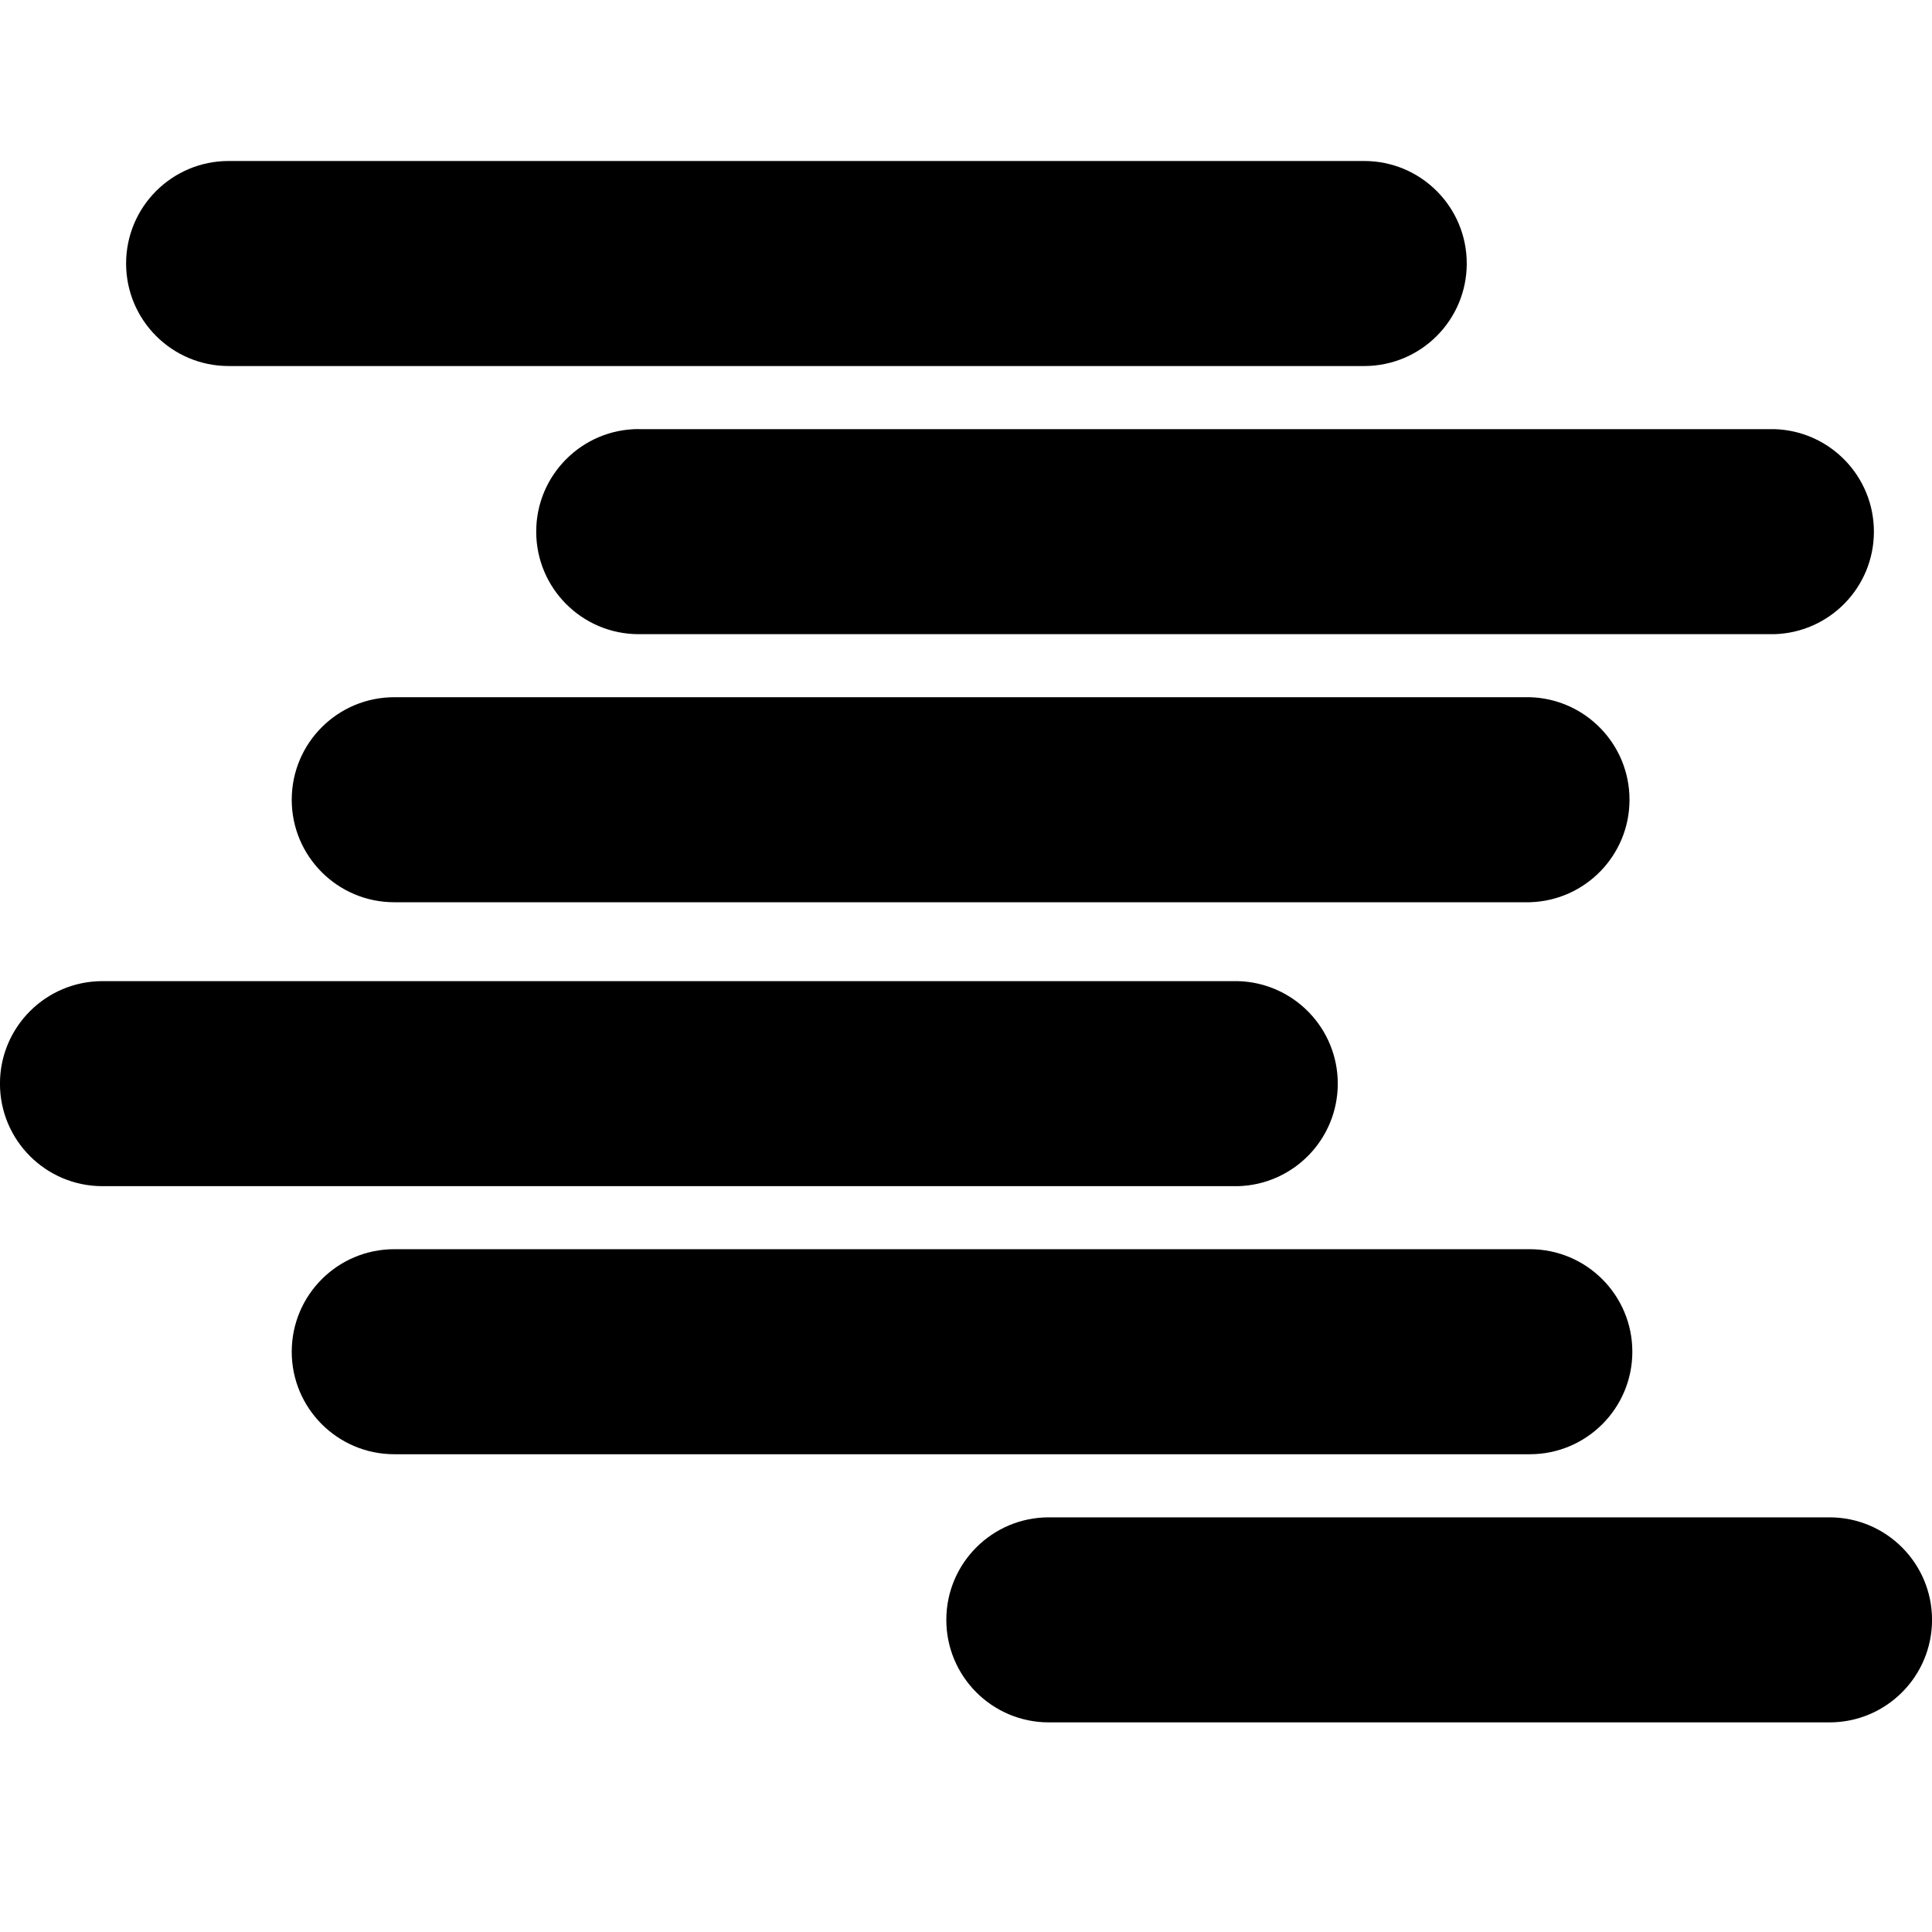
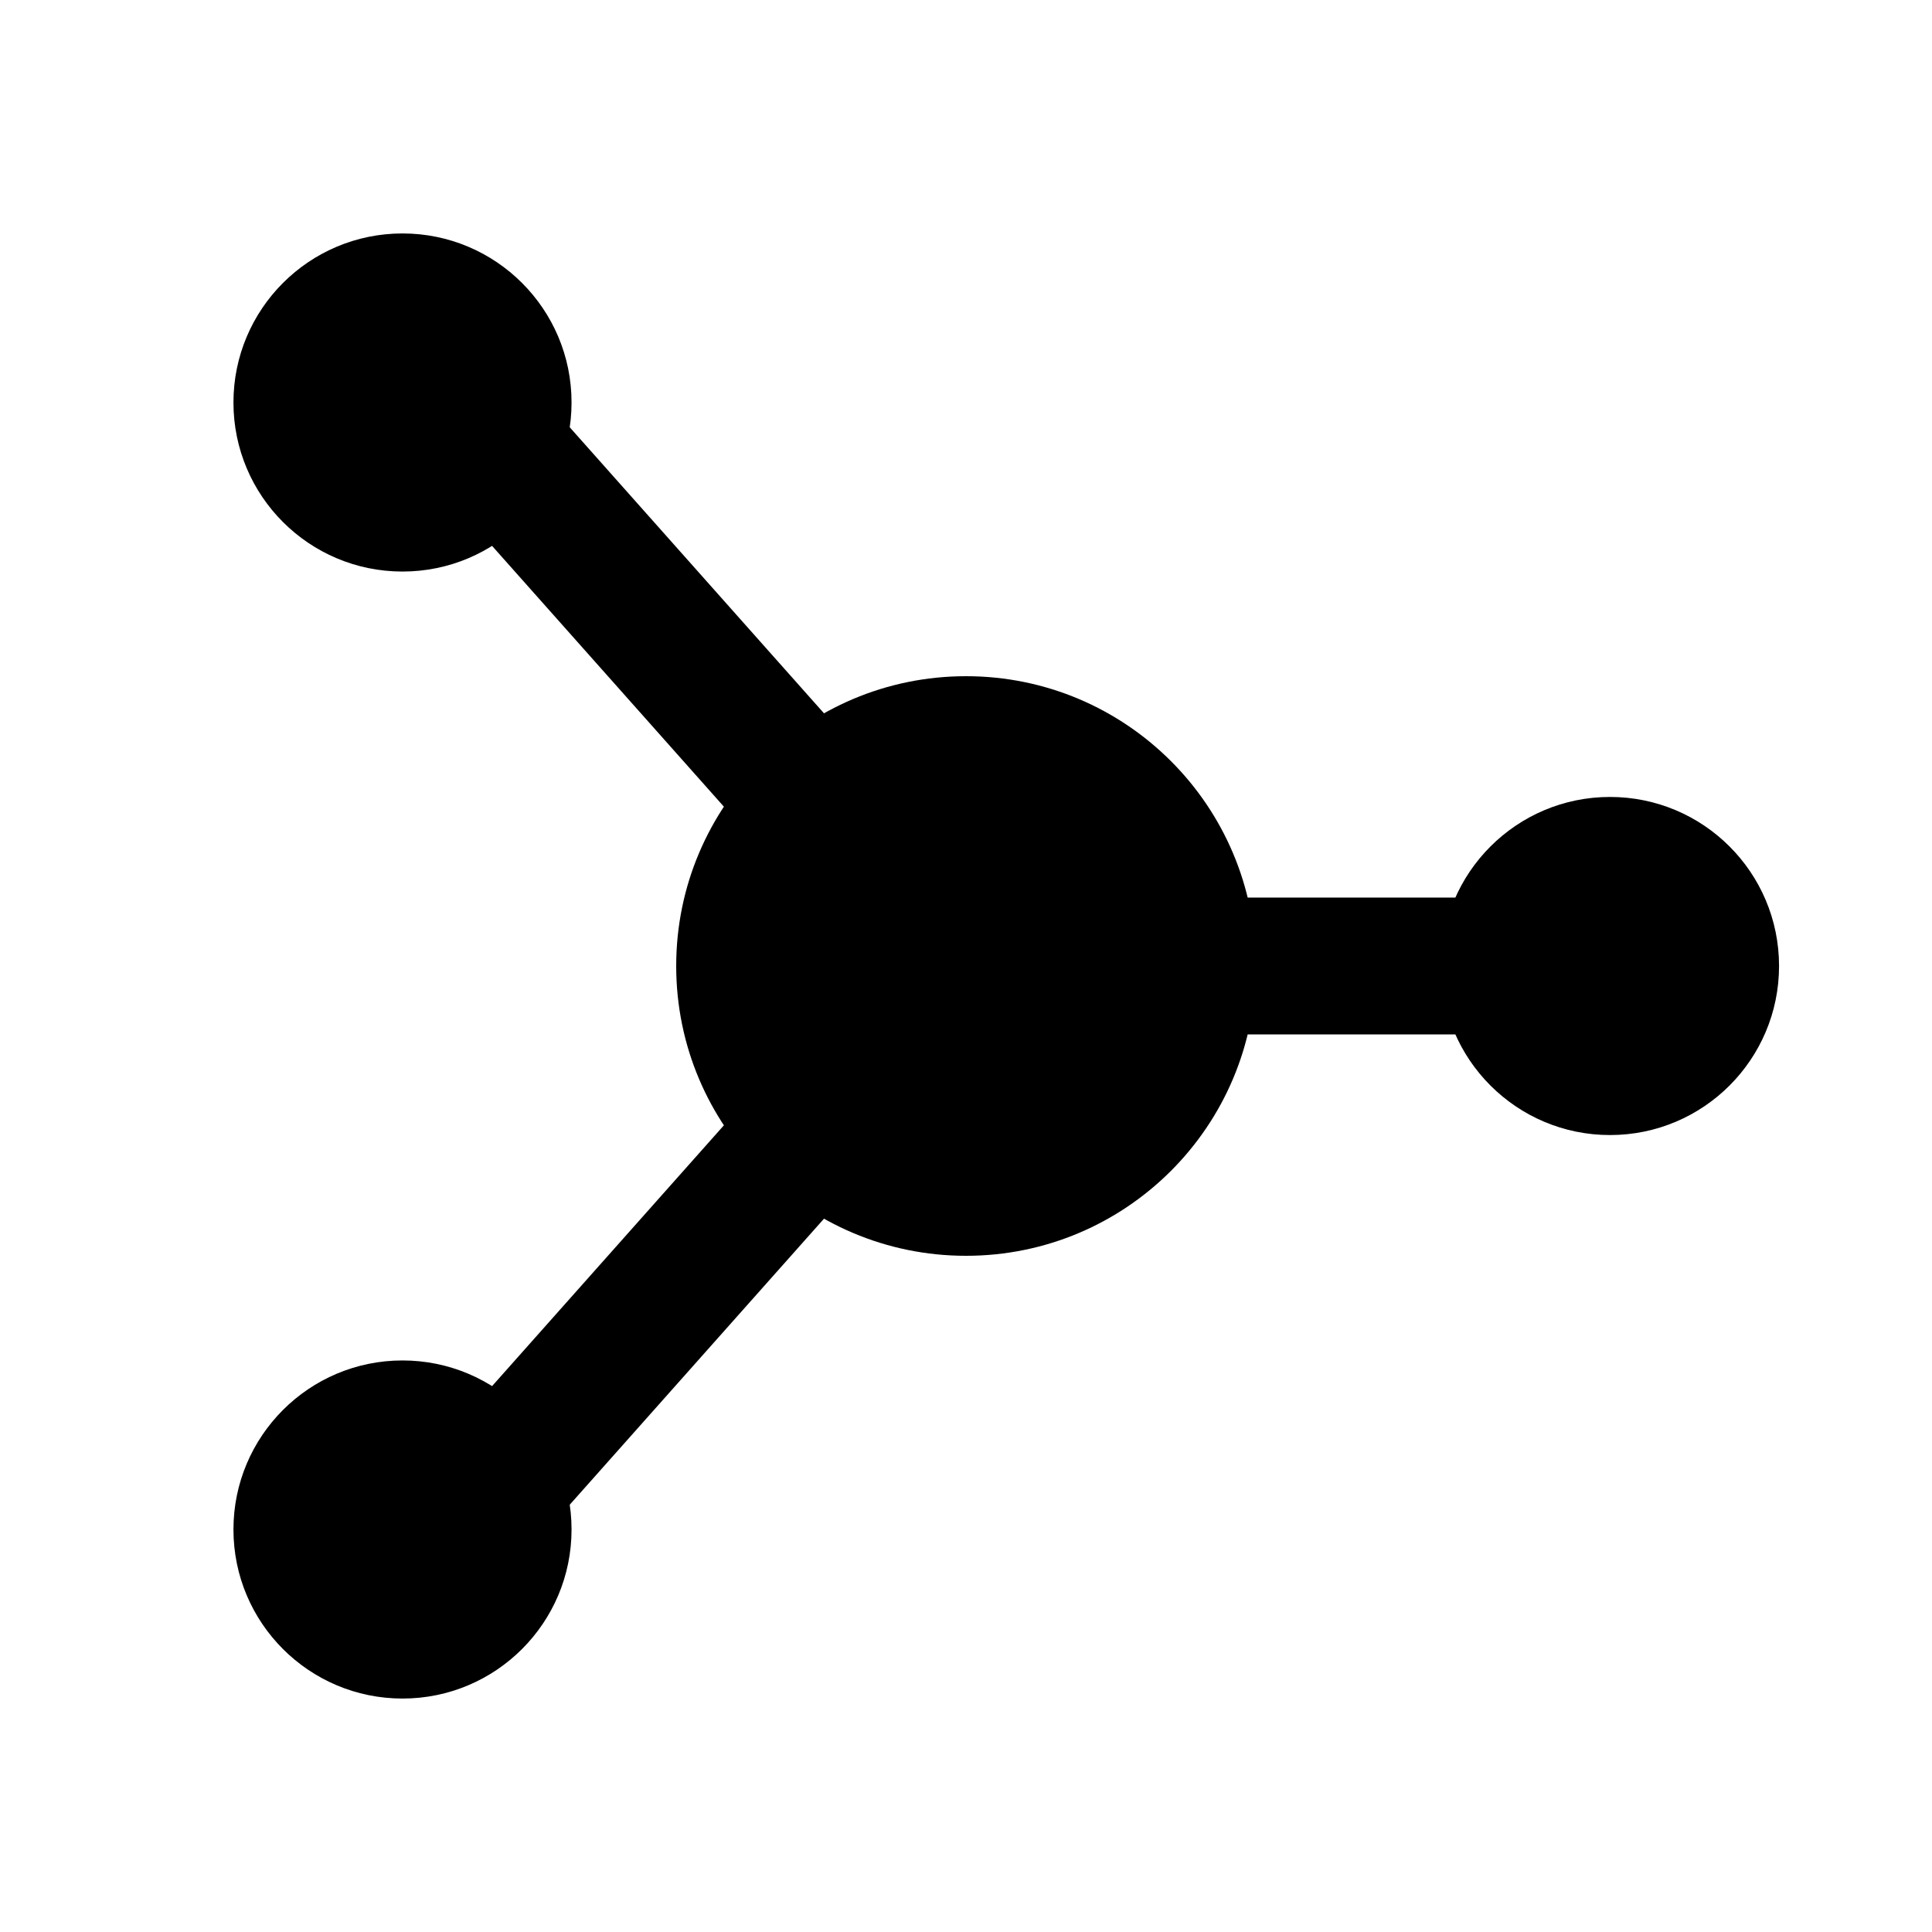
<svg xmlns="http://www.w3.org/2000/svg" viewBox="0 0 24 24" width="24" height="24">
-   <path fill="currentColor" fill-rule="evenodd" d="M2.84 2a1.273 1.273 0 100 2.547h14.107a1.273 1.273 0 100-2.547H2.84zM7.935 5.33a1.273 1.273 0 000 2.548H22.04a1.274 1.274 0 000-2.547H7.935zM3.624 9.935c0-.704.57-1.274 1.274-1.274h14.106a1.274 1.274 0 010 2.547H4.898c-.703 0-1.274-.57-1.274-1.273zM1.273 12.188a1.273 1.273 0 100 2.547H15.38a1.274 1.274 0 000-2.547H1.273zM3.624 16.792c0-.704.57-1.274 1.274-1.274h14.106a1.273 1.273 0 110 2.547H4.898c-.703 0-1.274-.57-1.274-1.273zM13.029 18.849a1.273 1.273 0 100 2.547h9.698a1.273 1.273 0 100-2.547h-9.698z" />
+   <g fill="none" stroke="currentColor" stroke-width="1.7" stroke-linecap="round">
+     <path d="M6.2 5.6 L11 11" />
+     <path d="M6.2 18.4 L11 13" />
+     <path d="M18.6 12 L14 12" />
+   </g>
+   <g fill="currentColor">
+     <circle cx="5" cy="5" r="2.1" />
+     <circle cx="5" cy="19" r="2.1" />
+     <circle cx="20" cy="12" r="2.1" />
+     <circle cx="12" cy="12" r="3.6" />
+   </g>
</svg>
